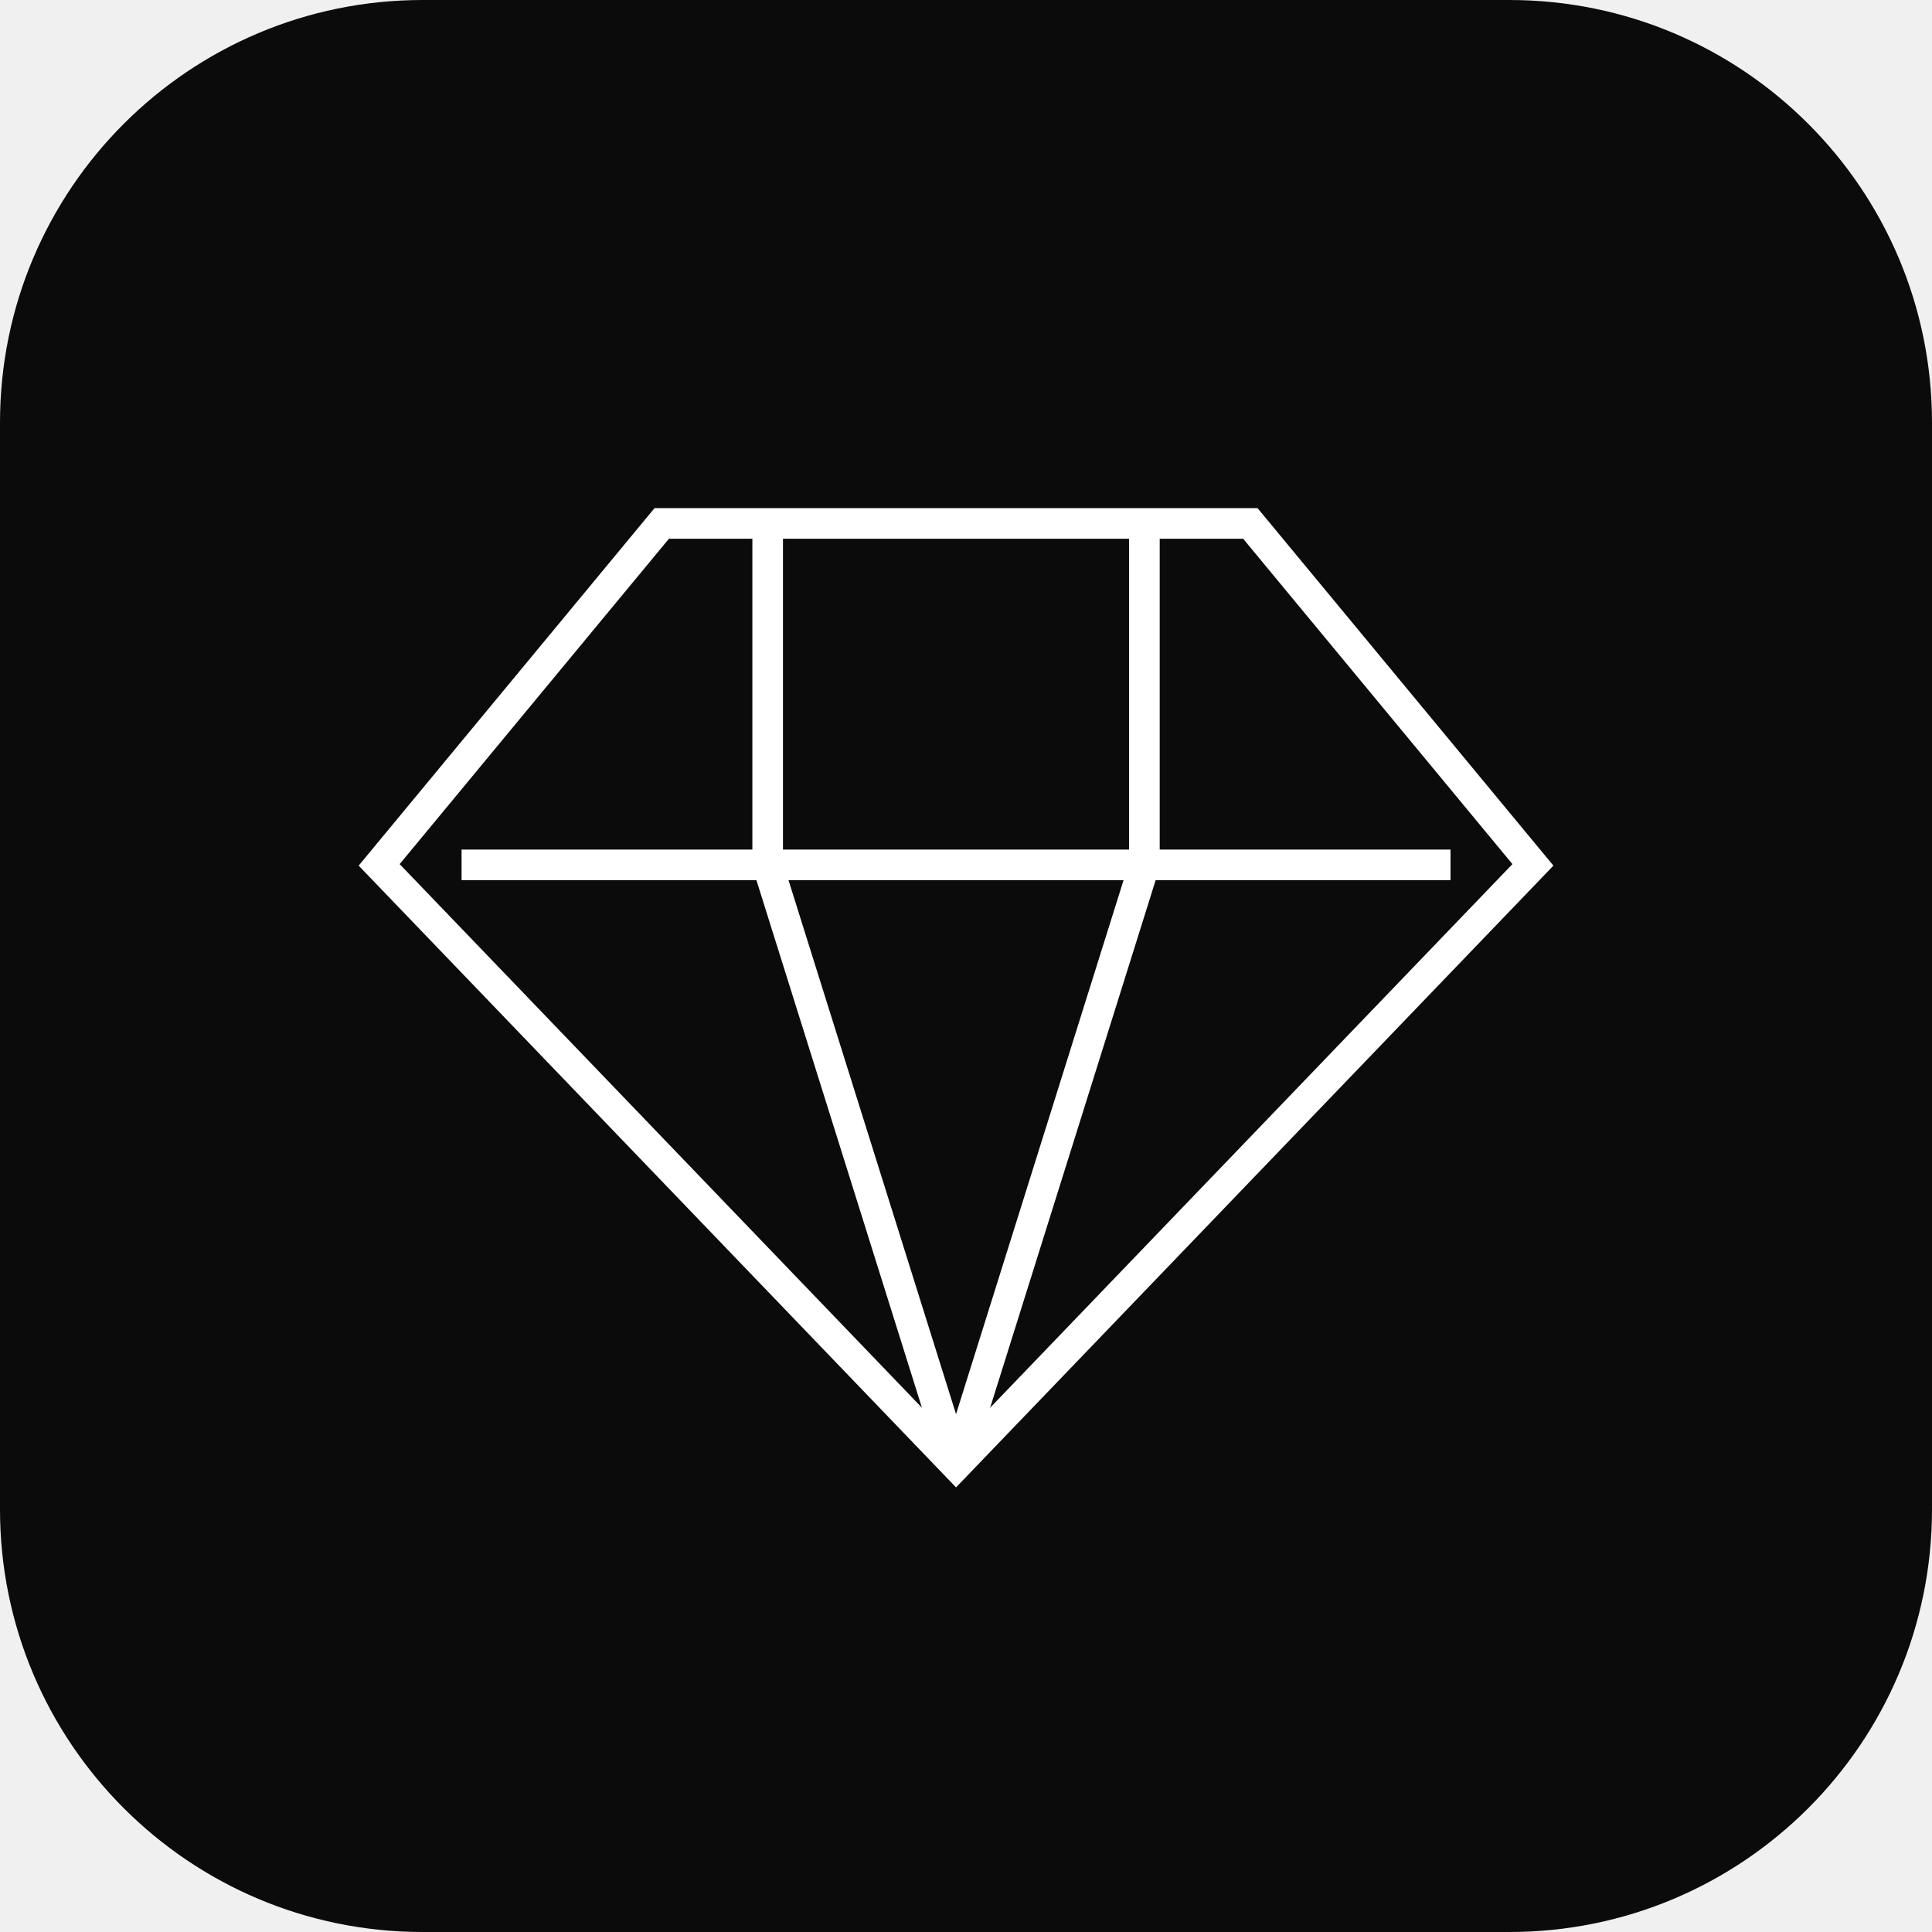
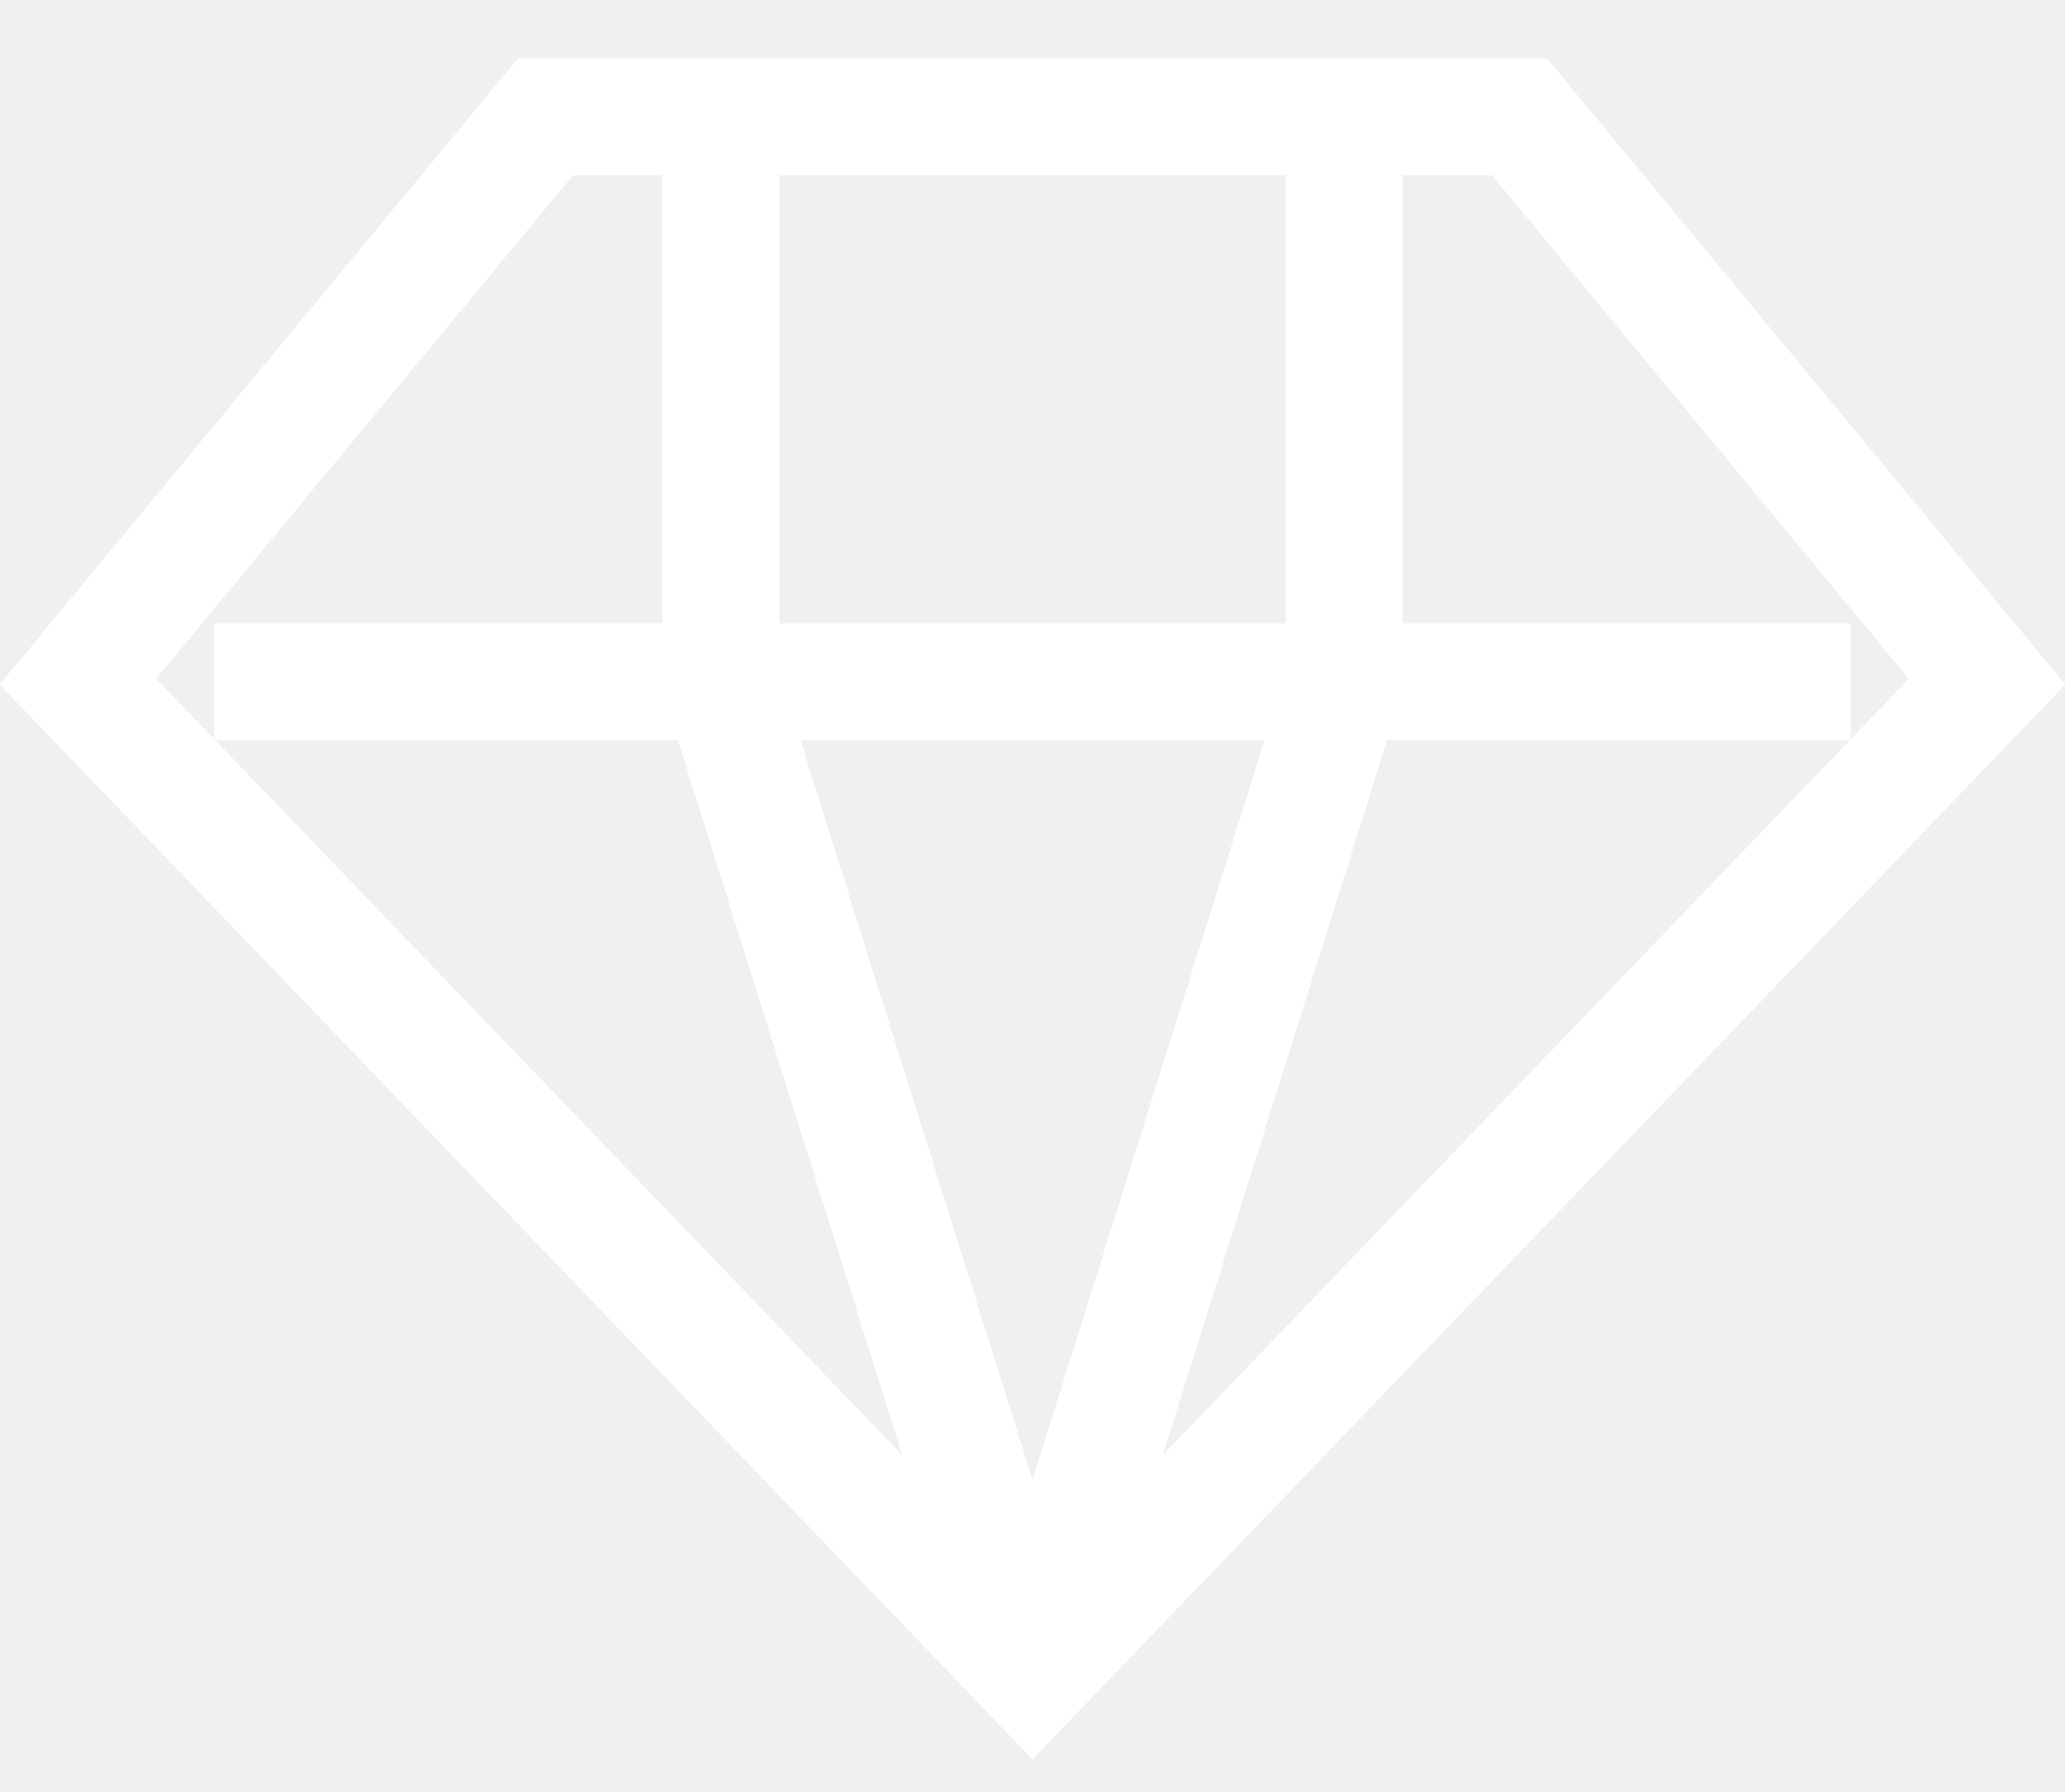
- <svg xmlns="http://www.w3.org/2000/svg" viewBox="0 0 64 64">
-   <rect width="64" height="64" rx="14" fill="#0B0B0C" />
-   <g transform="translate(11 15) scale(0.078)" fill="none" stroke="#FFFFFF" stroke-width="13" stroke-linejoin="miter" stroke-linecap="butt">
+ <svg xmlns="http://www.w3.org/2000/svg" viewBox="0 0 530 460">
+   <g fill="none" stroke="#FFFFFF" stroke-width="30" stroke-linejoin="miter" stroke-linecap="butt">
    <path d="M 140 30 L 390 30 L 510 175 L 265 430 L 20 175 Z" />
    <path d="M 55 175 L 475 175" />
    <path d="M 185 30 L 185 175" />
    <path d="M 345 30 L 345 175" />
    <path d="M 185 175 L 265 430" />
    <path d="M 345 175 L 265 430" />
  </g>
</svg>
